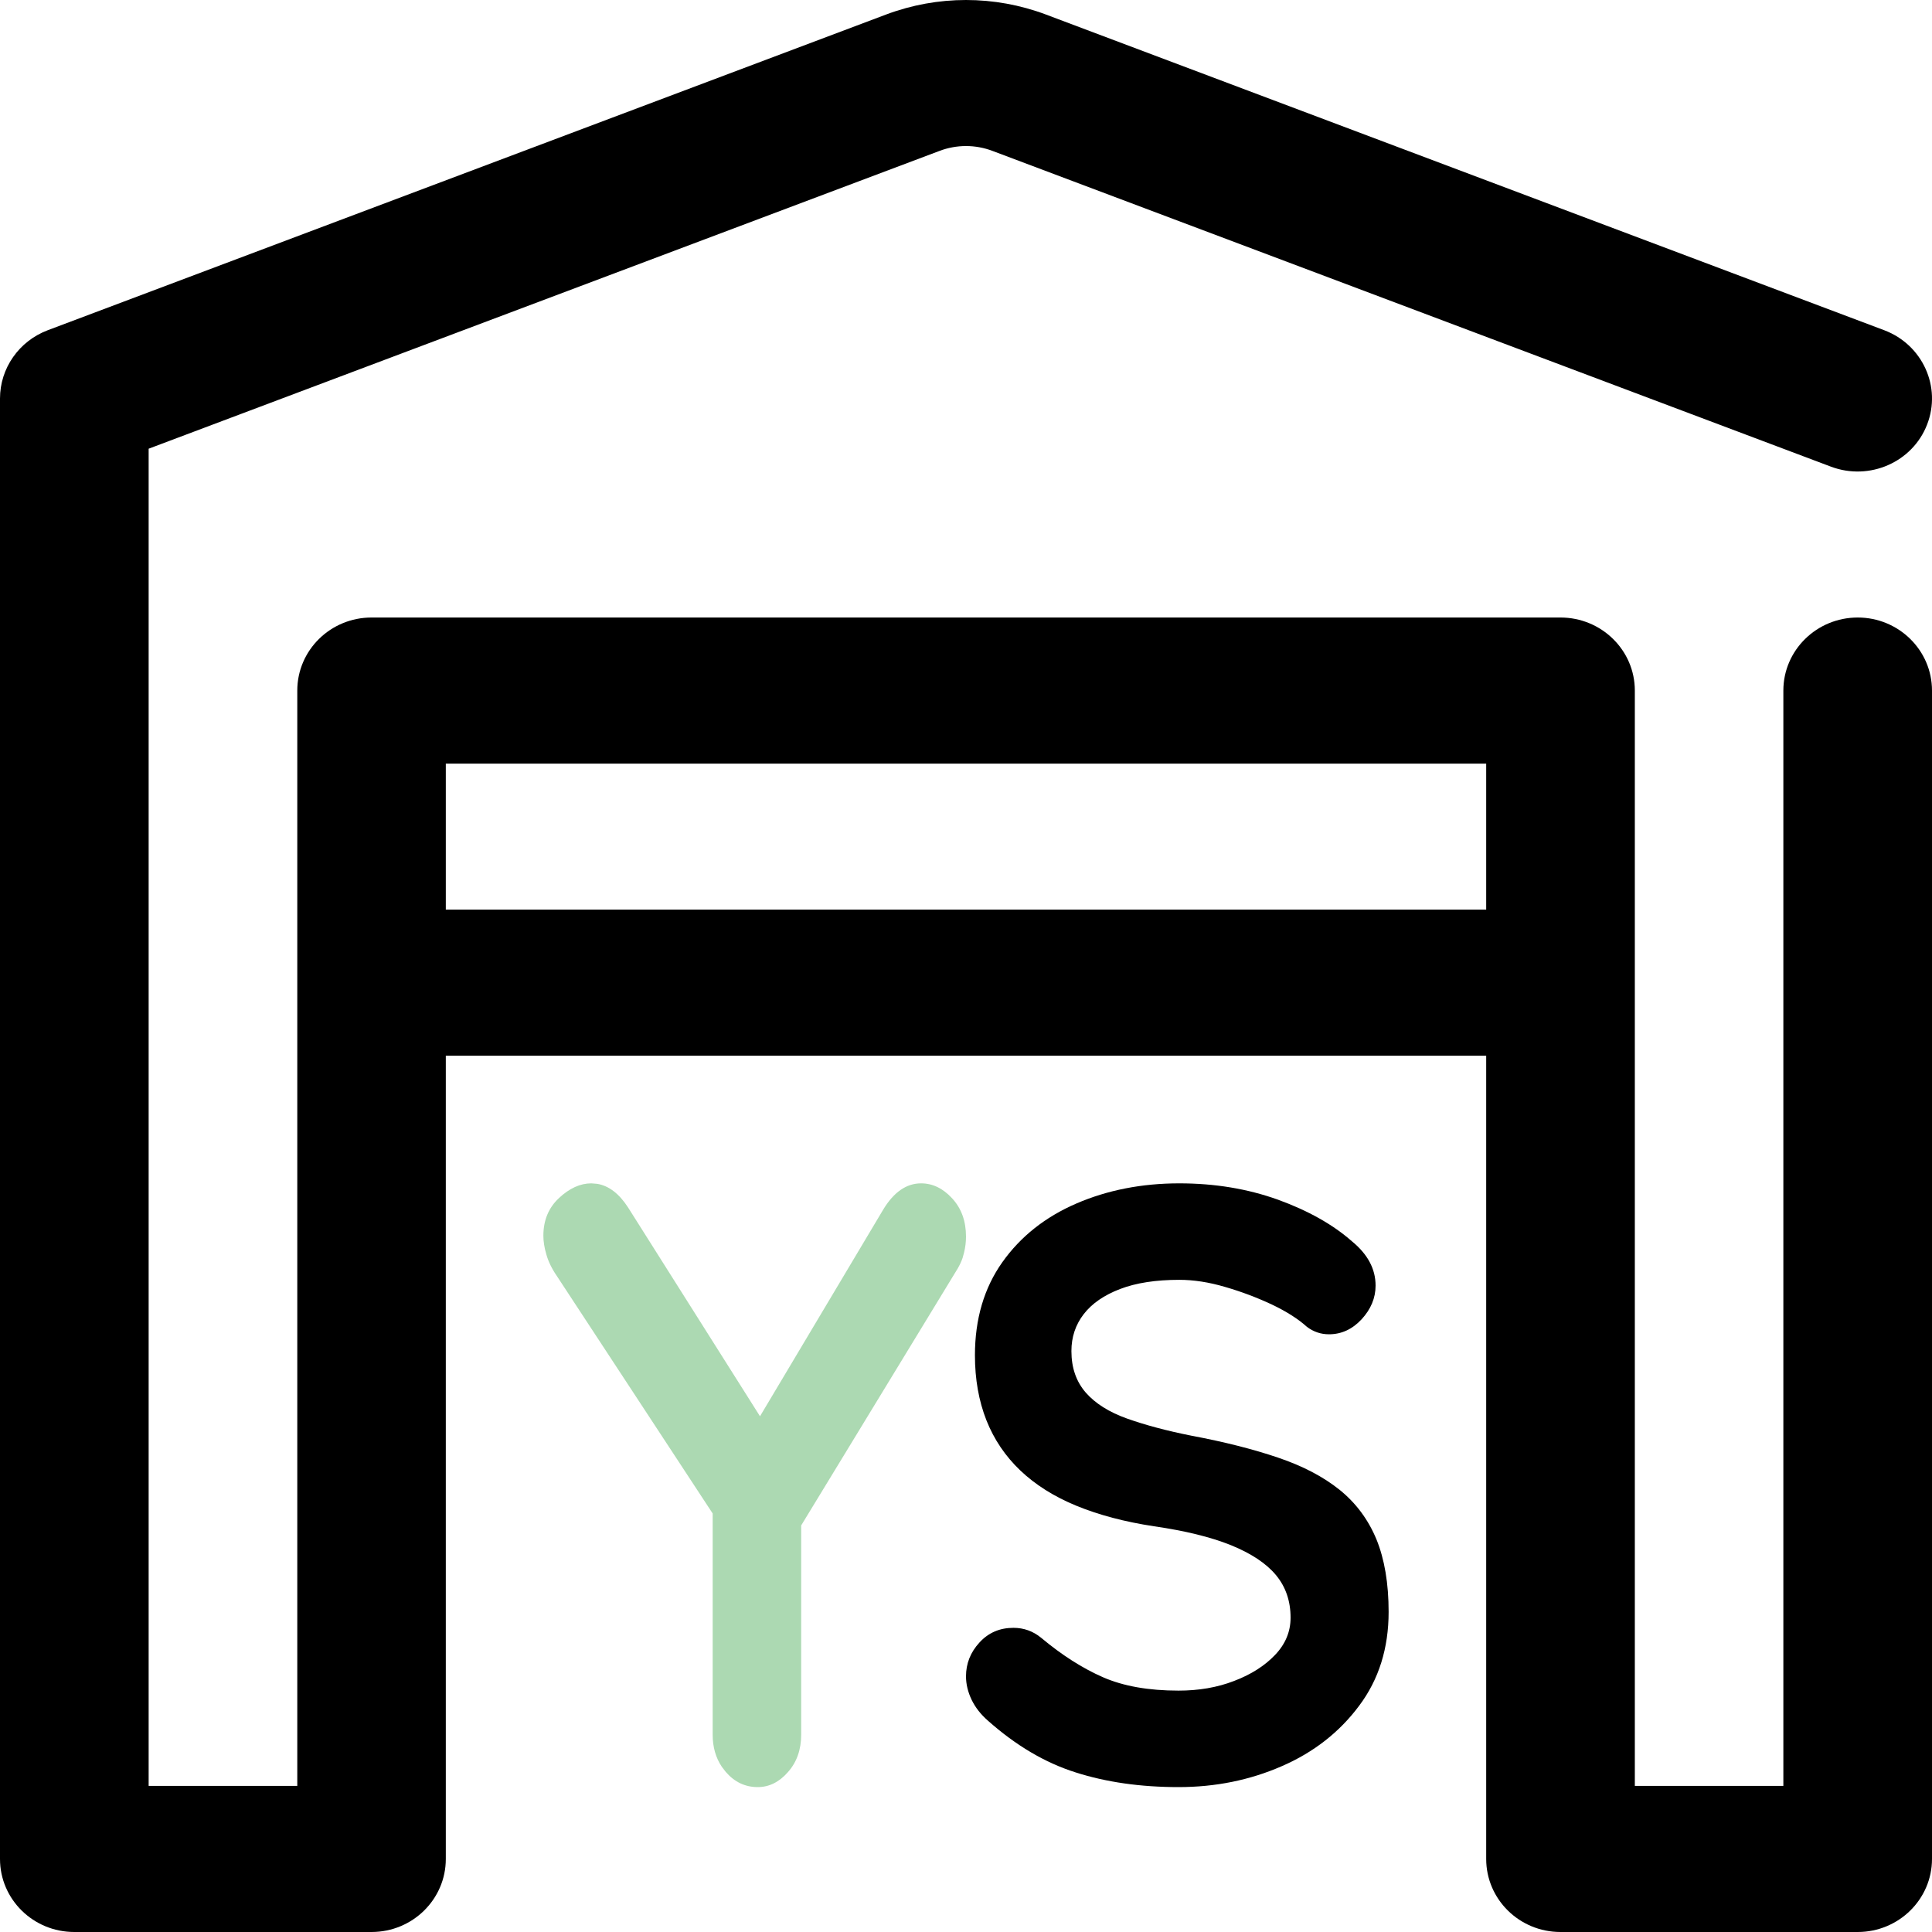
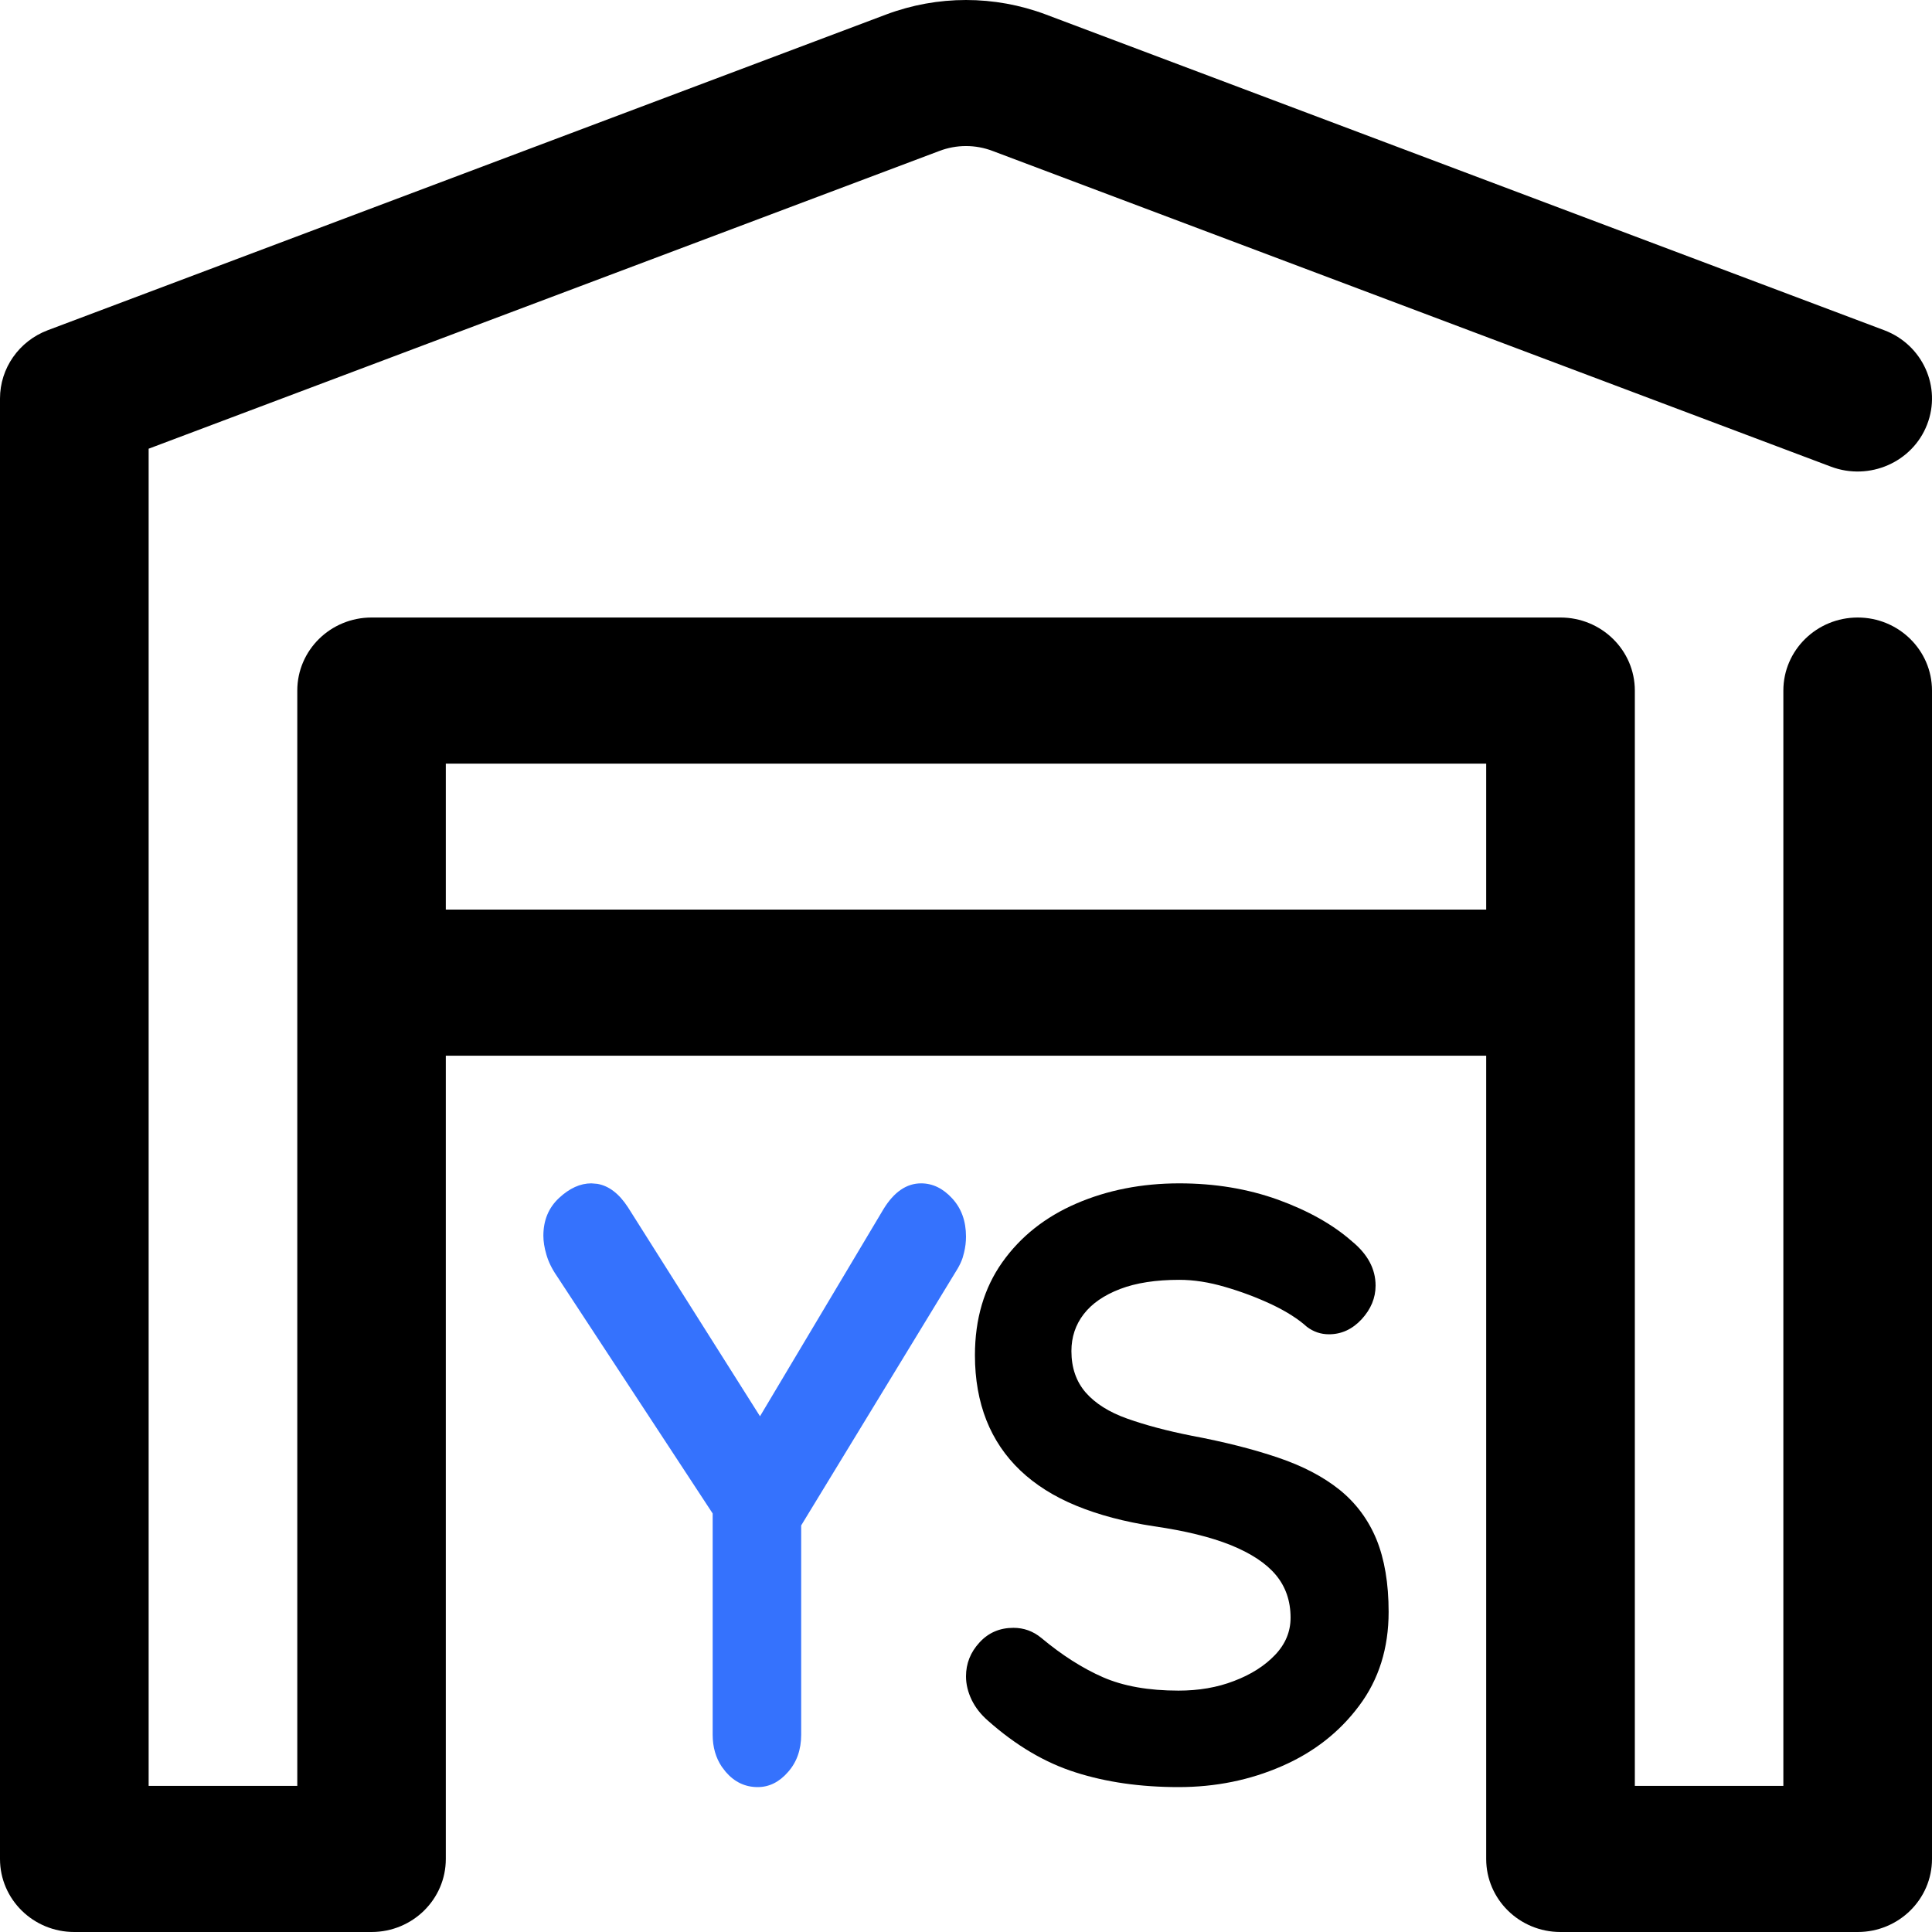
<svg xmlns="http://www.w3.org/2000/svg" width="16" height="16" viewBox="0 0 16 16" fill="none">
  <path fill-rule="evenodd" clip-rule="evenodd" d="M3.692 8.743V15.395C3.692 15.729 3.417 16 3.077 16H0.615C0.275 16 0 15.729 0 15.395V3.3C0 3.05 0.157 2.825 0.395 2.735C0.395 2.735 5.749 0.719 7.339 0.12C7.765 -0.04 8.235 -0.04 8.661 0.12C10.251 0.719 15.605 2.735 15.605 2.735C15.922 2.855 16.081 3.205 15.959 3.517C15.838 3.828 15.482 3.984 15.164 3.865C15.164 3.865 9.811 1.849 8.22 1.25C8.078 1.196 7.922 1.196 7.78 1.25L1.231 3.716V14.79H2.462V5.719C2.462 5.385 2.737 5.114 3.077 5.114H12.923C13.263 5.114 13.539 5.385 13.539 5.719V14.79H14.769V5.719C14.769 5.385 15.045 5.114 15.385 5.114C15.724 5.114 16 5.385 16 5.719V15.395C16 15.729 15.724 16 15.385 16H12.923C12.583 16 12.308 15.729 12.308 15.395V8.743H3.692ZM12.308 7.533V6.324H3.692V7.533H12.308Z" fill="black" />
-   <path d="M6.275 14.8C6.37 14.8 6.454 14.758 6.526 14.675C6.599 14.593 6.635 14.489 6.635 14.366V12.633L7.932 10.504C7.948 10.476 7.962 10.447 7.972 10.417L7.984 10.373C7.995 10.328 8 10.284 8 10.241C8 10.113 7.962 10.007 7.885 9.924C7.809 9.841 7.723 9.8 7.628 9.8C7.508 9.8 7.404 9.871 7.317 10.013L6.294 11.729L5.201 9.999C5.127 9.885 5.042 9.82 4.946 9.804L4.897 9.8C4.806 9.8 4.717 9.84 4.63 9.921C4.543 10.002 4.5 10.106 4.5 10.234C4.5 10.281 4.508 10.333 4.525 10.39C4.541 10.447 4.57 10.507 4.612 10.568L5.902 12.534V14.366C5.902 14.469 5.928 14.558 5.978 14.632L6.011 14.675C6.083 14.758 6.171 14.8 6.275 14.8Z" fill="#ACD9B2" />
+   <path d="M6.275 14.8C6.37 14.8 6.454 14.758 6.526 14.675C6.599 14.593 6.635 14.489 6.635 14.366V12.633L7.932 10.504C7.948 10.476 7.962 10.447 7.972 10.417L7.984 10.373C7.995 10.328 8 10.284 8 10.241C8 10.113 7.962 10.007 7.885 9.924C7.809 9.841 7.723 9.8 7.628 9.8C7.508 9.8 7.404 9.871 7.317 10.013L6.294 11.729L5.201 9.999C5.127 9.885 5.042 9.82 4.946 9.804L4.897 9.8C4.806 9.8 4.717 9.84 4.63 9.921C4.543 10.002 4.5 10.106 4.5 10.234C4.5 10.281 4.508 10.333 4.525 10.39C4.541 10.447 4.57 10.507 4.612 10.568L5.902 12.534V14.366C5.902 14.469 5.928 14.558 5.978 14.632L6.011 14.675C6.083 14.758 6.171 14.8 6.275 14.8Z" fill="#3572FD" />
  <path d="M9.76 14.8C10.067 14.8 10.352 14.742 10.617 14.626C10.881 14.511 11.094 14.344 11.256 14.126C11.419 13.909 11.5 13.649 11.5 13.349C11.5 13.113 11.466 12.912 11.399 12.748C11.331 12.584 11.229 12.447 11.094 12.338C10.958 12.229 10.788 12.14 10.583 12.071C10.377 12.001 10.139 11.941 9.868 11.89C9.661 11.849 9.483 11.801 9.334 11.748C9.185 11.695 9.071 11.623 8.992 11.533C8.913 11.442 8.873 11.328 8.873 11.189C8.873 11.073 8.907 10.971 8.975 10.883C9.043 10.795 9.143 10.726 9.276 10.675C9.409 10.624 9.573 10.599 9.767 10.599C9.884 10.599 10.011 10.618 10.146 10.658C10.281 10.697 10.41 10.746 10.532 10.803C10.654 10.861 10.751 10.923 10.823 10.988C10.877 11.029 10.938 11.05 11.006 11.05C11.11 11.05 11.2 11.008 11.277 10.925C11.353 10.842 11.392 10.749 11.392 10.647C11.392 10.508 11.326 10.386 11.195 10.279C11.037 10.14 10.833 10.026 10.583 9.935C10.332 9.845 10.06 9.8 9.767 9.8C9.456 9.8 9.171 9.856 8.914 9.967C8.657 10.078 8.452 10.24 8.301 10.453C8.15 10.666 8.074 10.923 8.074 11.224C8.074 11.423 8.106 11.602 8.169 11.762C8.232 11.921 8.326 12.06 8.45 12.178C8.574 12.296 8.729 12.394 8.914 12.47C9.099 12.546 9.313 12.603 9.557 12.64C9.814 12.677 10.026 12.729 10.193 12.796C10.36 12.864 10.485 12.946 10.566 13.043C10.647 13.14 10.688 13.258 10.688 13.397C10.688 13.513 10.645 13.616 10.559 13.706C10.473 13.796 10.36 13.868 10.22 13.921C10.081 13.975 9.927 14.001 9.76 14.001C9.512 14.001 9.303 13.964 9.134 13.89C8.965 13.816 8.794 13.707 8.623 13.564C8.555 13.508 8.478 13.481 8.393 13.481C8.28 13.481 8.186 13.521 8.112 13.602C8.037 13.683 8 13.777 8 13.883C8 13.948 8.016 14.013 8.047 14.078C8.079 14.143 8.124 14.2 8.183 14.251C8.413 14.455 8.654 14.598 8.907 14.678C9.16 14.759 9.444 14.8 9.76 14.8Z" fill="black" />
</svg>
